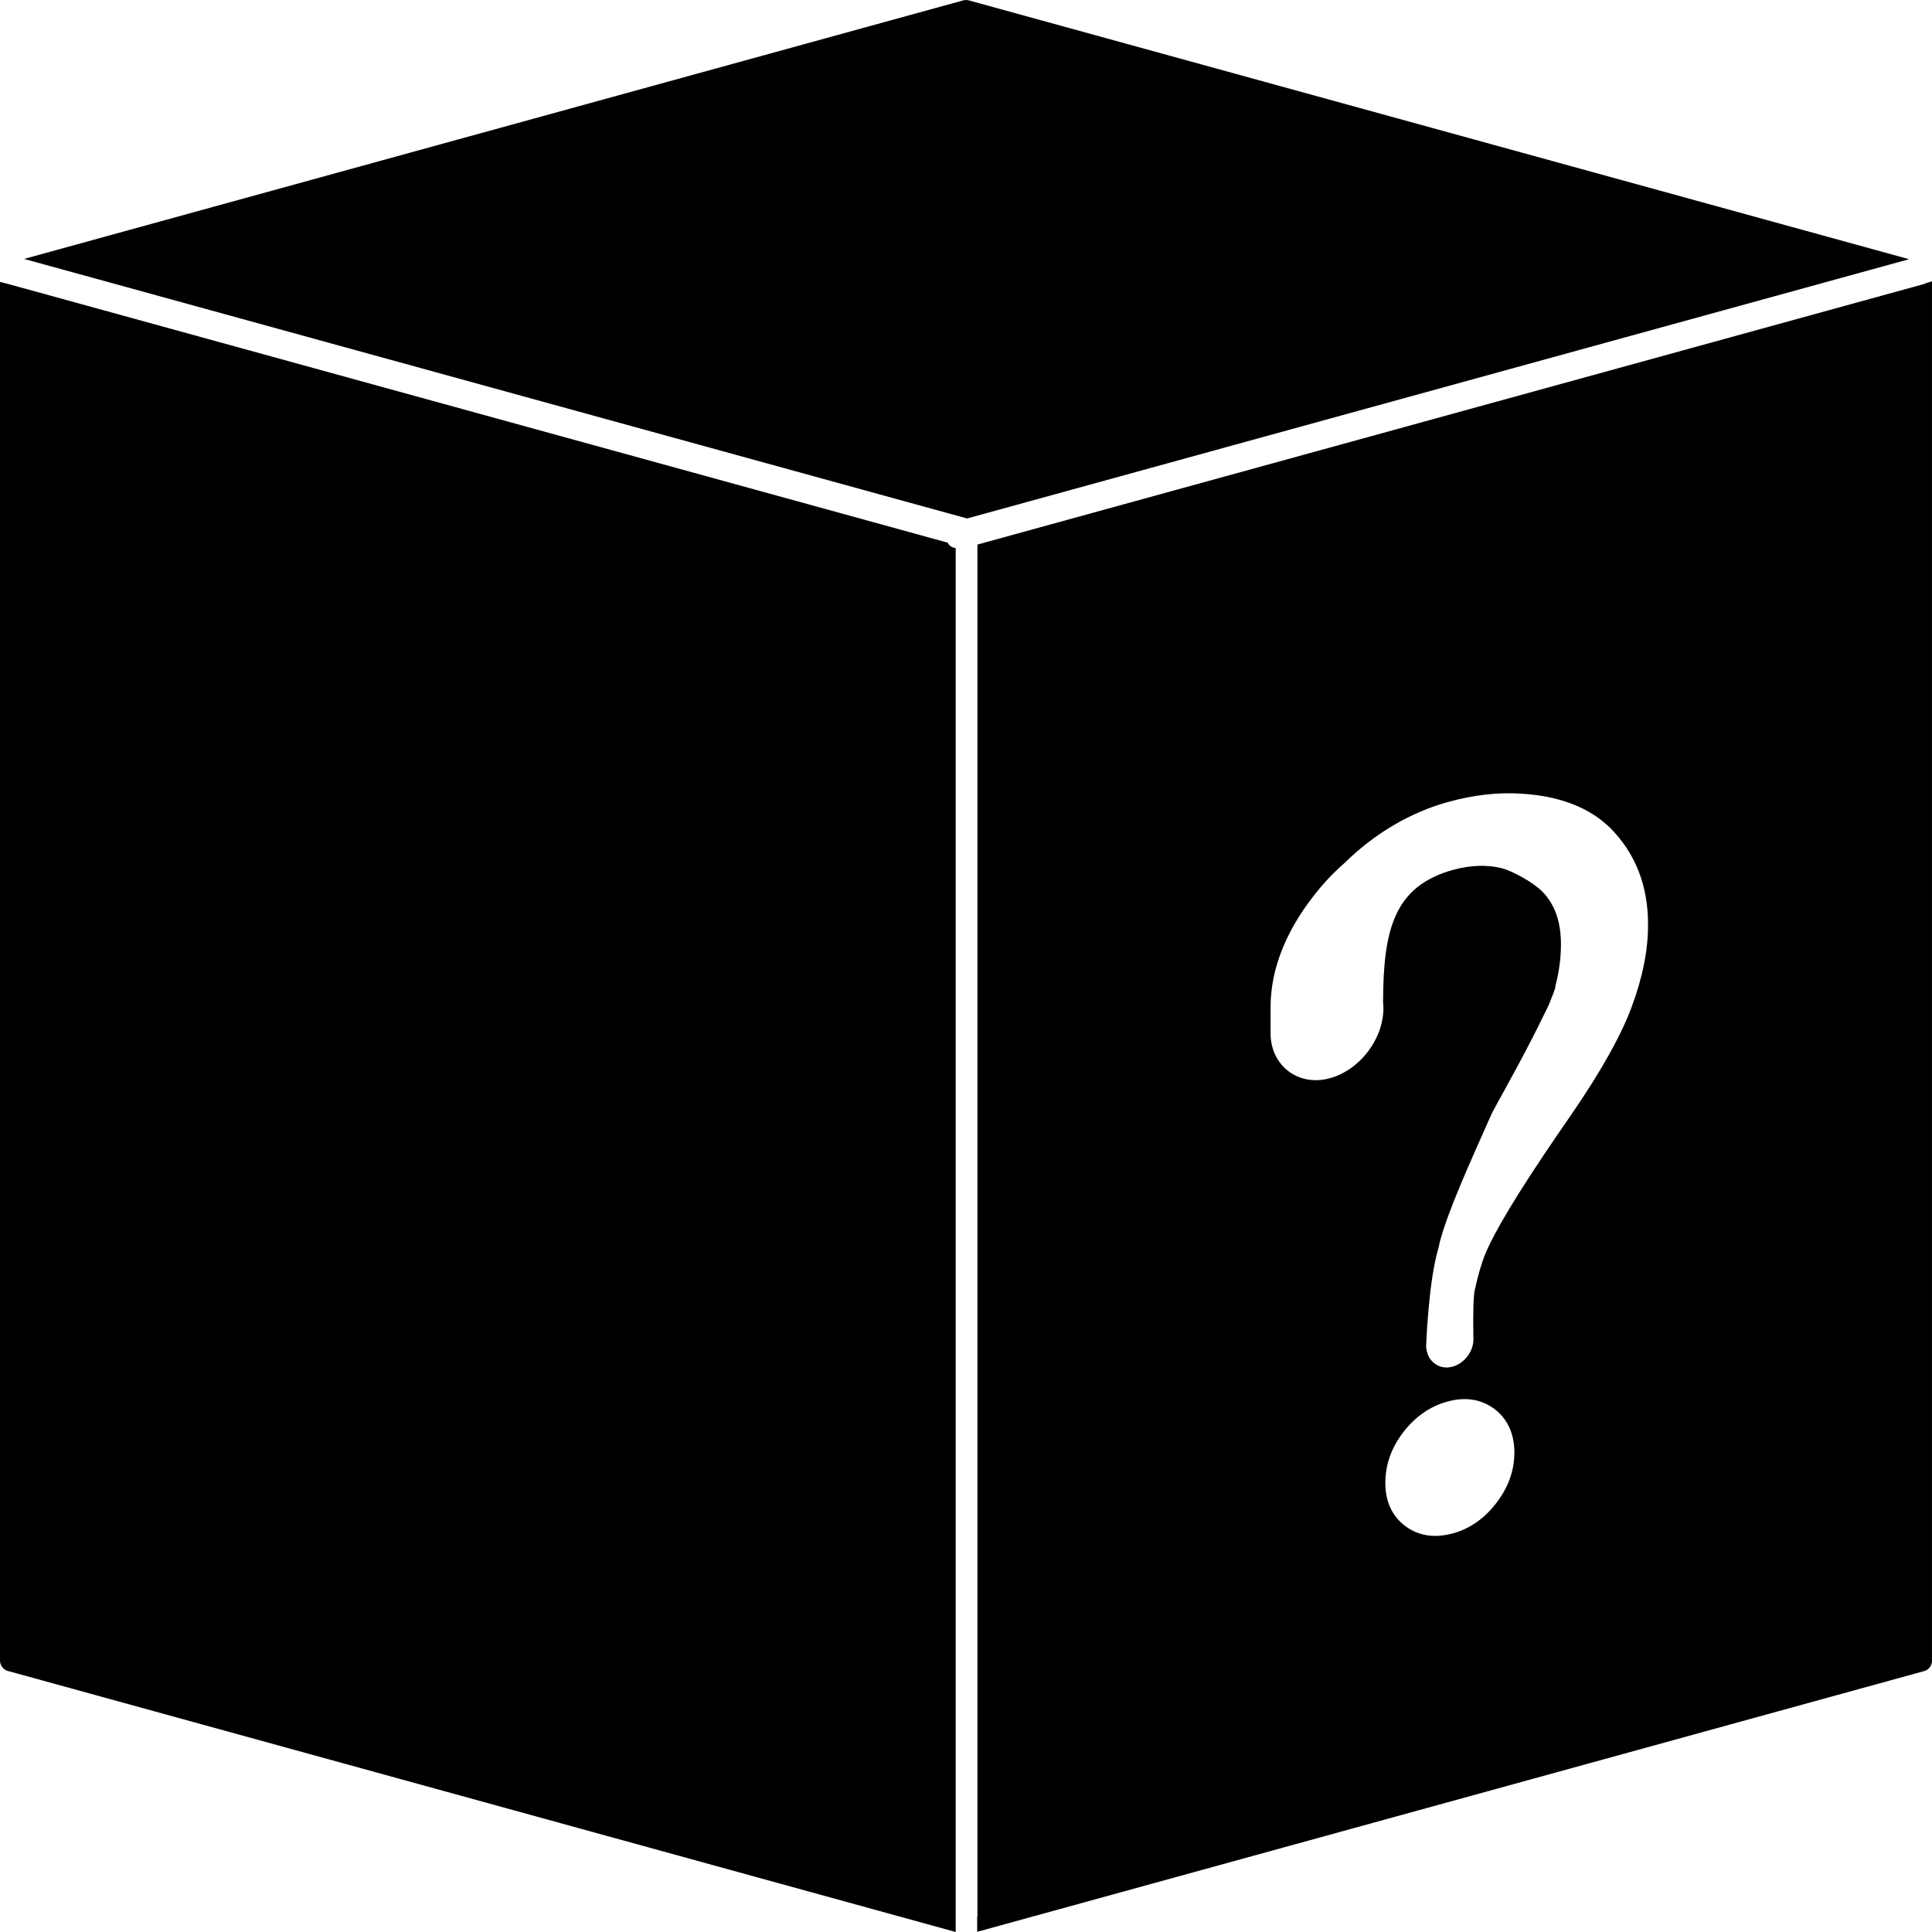
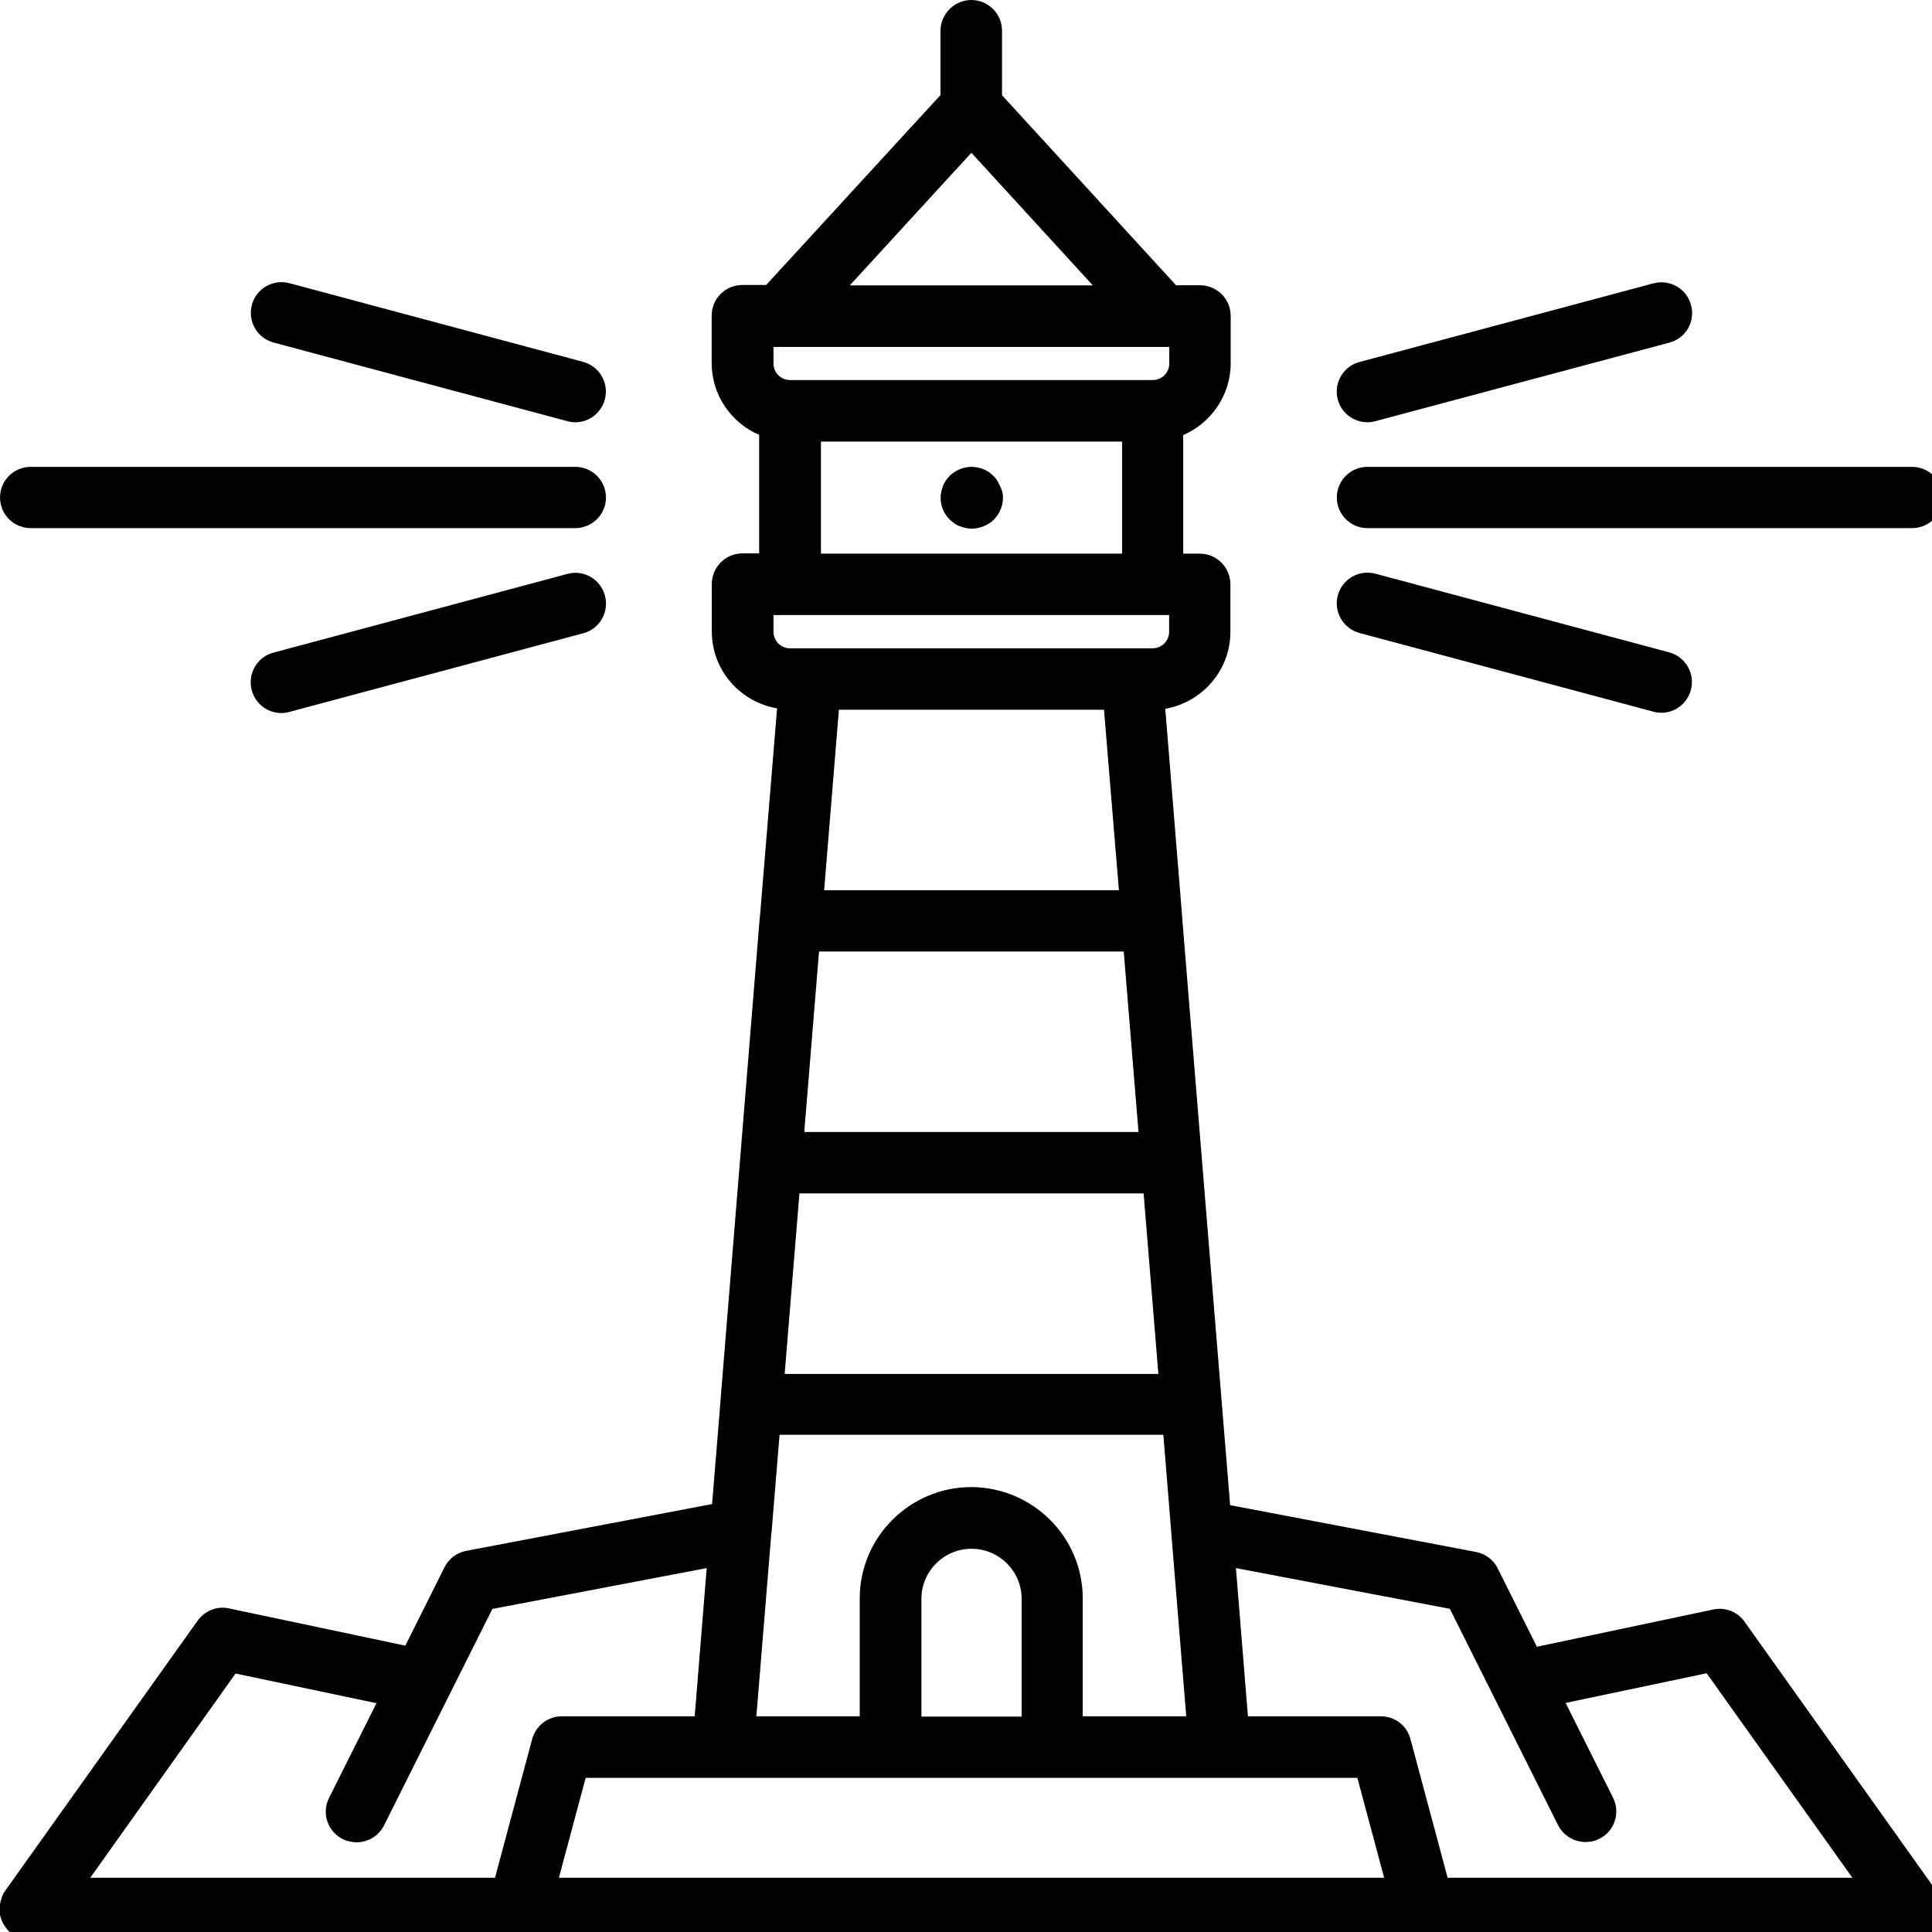
<svg xmlns="http://www.w3.org/2000/svg" fill="#000000" width="800px" height="800px" viewBox="0 0 14 14" role="img" focusable="false" aria-hidden="true" version="1.1" id="svg1" xml:space="preserve">
  <defs id="defs1" />
-   <g id="g4" transform="matrix(0.1658925,0,0,0.170439,-1.294593,-1.521969)">
-     <path d="m 49.23,32.055 c -0.012,-0.016 -0.012,-0.035 -0.02,-0.051 l -40.934,-10.969 -0.473,-0.121 v 58.617 c 0,0.203 0.145,0.387 0.344,0.441 l 41.402,11.098 v -58.84 c -0.125,-0.012 -0.246,-0.07 -0.32,-0.176 z" id="path1" />
-     <path d="m 50.016,8.93 c -0.047,0 -0.094,0.004 -0.137,0.016 l -41.023,10.992 41.191,11.035 41.148,-11.023 -41.074,-11.004 C 50.09,8.938 50.047,8.934 50.016,8.93 Z" id="path2" />
-     <path d="m 91.938,20.965 c -0.027,0.016 -0.055,0.031 -0.086,0.039 l -41.352,11.078 v 58.336 h -0.012 v 0.645 l 41.352,-11.082 c 0.207,-0.047 0.355,-0.23 0.355,-0.441 v -58.648 z M 73.165,72.832 c -0.52,0.66 -1.16,1.094 -1.902,1.293 -0.266,0.07 -0.523,0.105 -0.77,0.105 -0.484,0 -0.922,-0.141 -1.301,-0.414 -0.582,-0.426 -0.875,-1.047 -0.875,-1.848 0,-0.766 0.266,-1.488 0.785,-2.148 0.52,-0.656 1.164,-1.098 1.926,-1.301 0.781,-0.211 1.48,-0.102 2.051,0.312 0.578,0.426 0.875,1.055 0.875,1.867 -0.004,0.758 -0.266,1.473 -0.789,2.133 z m 5.918,-21.105 c -0.477,1.246 -1.352,2.766 -2.672,4.633 -1.824,2.555 -3.023,4.414 -3.566,5.531 -0.055,0.109 -0.105,0.227 -0.148,0.32 -0.184,0.434 -0.336,0.945 -0.473,1.566 -0.062,0.277 -0.078,0.93 -0.062,1.934 l 0.004,0.152 c 0,0.527 -0.395,1.031 -0.914,1.172 -0.086,0.02 -0.172,0.035 -0.258,0.035 -0.27,0 -0.508,-0.113 -0.68,-0.316 -0.074,-0.086 -0.133,-0.188 -0.164,-0.312 -0.02,-0.066 -0.051,-0.156 -0.051,-0.27 0,-0.023 0.098,-2.731 0.527,-4.141 0.027,-0.09 0.035,-0.125 0.039,-0.152 0.004,-0.016 0.023,-0.113 0.027,-0.133 0.355,-1.301 1.207,-3.148 2.281,-5.488 0.016,-0.031 0.102,-0.184 0.234,-0.426 0.43,-0.75 1.426,-2.508 2.059,-3.801 0.125,-0.227 0.227,-0.449 0.316,-0.688 0.121,-0.281 0.148,-0.395 0.156,-0.426 0.004,-0.035 0.008,-0.07 0.016,-0.105 0.152,-0.559 0.234,-1.156 0.234,-1.73 0,-0.957 -0.262,-1.688 -0.801,-2.234 -0.391,-0.395 -1.328,-0.895 -1.793,-1.008 -0.633,-0.152 -1.359,-0.129 -2.106,0.07 -2.578,0.691 -3.066,2.519 -3.07,5.652 0.004,0.008 0.016,0.145 0.016,0.223 0,1.32 -1.027,2.637 -2.348,2.988 -1.371,0.367 -2.582,-0.539 -2.582,-1.91 v -1.109 c 0,-1.699 0.73,-3.41 2.164,-5.078 0.316,-0.367 0.68,-0.727 1.074,-1.062 1.301,-1.246 2.867,-2.144 4.508,-2.586 1.137,-0.305 2.18,-0.418 3.203,-0.355 1.684,0.098 2.988,0.594 3.894,1.465 1.094,1.074 1.645,2.445 1.645,4.078 0.008,1.074 -0.23,2.258 -0.711,3.512 z" id="path3" />
-   </g>
+   <path d="m 1.8764211e-4,3.605 c 0,-0.123 0.1,-0.222 0.222,-0.222 H 4.169 c 0.123,0 0.222,0.1 0.222,0.222 0,0.123 -0.1,0.222 -0.222,0.222 H 0.224 C 0.1,3.828 2.1837495e-4,3.728 2.1837495e-4,3.605 Z M 1.982,2.482 4.111,3.052 c 0.019,0.005 0.039,0.008 0.058,0.008 0.099,0 0.187,-0.066 0.214,-0.166 0.031,-0.119 -0.039,-0.24 -0.158,-0.272 L 2.097,2.052 c -0.119,-0.031 -0.241,0.039 -0.272,0.158 -0.031,0.119 0.039,0.241 0.158,0.272 z M 4.111,4.159 1.982,4.729 C 1.863,4.76 1.793,4.882 1.824,5.001 c 0.026,0.1 0.117,0.166 0.214,0.166 0.019,0 0.039,-0.003 0.058,-0.008 L 4.226,4.589 C 4.345,4.558 4.415,4.436 4.384,4.317 4.352,4.197 4.23,4.126 4.111,4.159 Z M 13.855,3.383 H 9.909 c -0.123,0 -0.222,0.1 -0.222,0.222 0,0.123 0.1,0.222 0.222,0.222 h 3.947 c 0.123,0 0.222,-0.1 0.222,-0.222 0,-0.122 -0.1,-0.222 -0.223,-0.222 z M 9.909,3.06 c 0.019,0 0.039,-0.003 0.058,-0.008 L 12.096,2.483 C 12.216,2.452 12.286,2.33 12.254,2.211 12.223,2.092 12.101,2.022 11.982,2.053 L 9.852,2.623 C 9.733,2.654 9.663,2.776 9.694,2.895 9.72,2.994 9.811,3.06 9.909,3.06 Z M 11.981,5.157 c 0.019,0.005 0.039,0.008 0.058,0.008 0.099,0 0.187,-0.066 0.214,-0.166 0.031,-0.119 -0.039,-0.24 -0.158,-0.272 L 9.966,4.157 C 9.847,4.126 9.726,4.196 9.694,4.315 9.663,4.434 9.733,4.555 9.852,4.587 Z M 7.246,3.521 c -0.006,-0.014 -0.013,-0.026 -0.02,-0.039 -0.008,-0.013 -0.017,-0.023 -0.028,-0.034 -0.011,-0.011 -0.022,-0.019 -0.034,-0.028 -0.013,-0.008 -0.025,-0.016 -0.039,-0.02 -0.014,-0.006 -0.028,-0.01 -0.043,-0.013 -0.072,-0.014 -0.149,0.01 -0.2,0.061 -0.011,0.011 -0.019,0.022 -0.028,0.034 -0.008,0.013 -0.016,0.025 -0.02,0.039 -0.006,0.014 -0.01,0.028 -0.013,0.042 -0.003,0.014 -0.005,0.028 -0.005,0.044 0,0.059 0.023,0.115 0.066,0.158 0.011,0.01 0.022,0.019 0.034,0.028 0.013,0.008 0.025,0.016 0.039,0.02 0.014,0.006 0.028,0.01 0.043,0.013 0.014,0.003 0.028,0.005 0.044,0.005 0.014,0 0.028,-0.002 0.044,-0.005 0.014,-0.003 0.028,-0.008 0.043,-0.013 0.014,-0.006 0.026,-0.013 0.039,-0.02 0.013,-0.008 0.023,-0.017 0.034,-0.028 0.041,-0.041 0.066,-0.099 0.066,-0.158 0,-0.014 -0.002,-0.028 -0.005,-0.044 -0.007,-0.016 -0.011,-0.03 -0.016,-0.042 z M 14.078,13.827 v 0.003 0.006 0.013 c 0,0.003 -0.002,0.008 -0.002,0.011 0,0.003 -0.002,0.006 -0.002,0.011 0,0.005 -0.002,0.008 -0.003,0.011 0,0.003 -0.002,0.006 -0.003,0.01 -0.002,0.005 -0.003,0.008 -0.003,0.011 -0.002,0.003 -0.002,0.006 -0.003,0.01 -0.002,0.003 -0.003,0.008 -0.005,0.011 -0.002,0.003 -0.003,0.006 -0.005,0.01 -0.002,0.003 -0.003,0.006 -0.005,0.01 -0.002,0.003 -0.005,0.006 -0.006,0.01 -0.002,0.003 -0.003,0.005 -0.005,0.008 -0.003,0.003 -0.005,0.006 -0.008,0.01 -0.002,0.003 -0.005,0.005 -0.006,0.008 -0.003,0.003 -0.005,0.006 -0.008,0.01 l -0.008,0.008 c -0.003,0.003 -0.005,0.005 -0.008,0.008 -0.003,0.003 -0.006,0.005 -0.01,0.008 -0.002,0.002 -0.003,0.003 -0.005,0.005 0,0 -0.002,0 -0.002,0.002 -0.008,0.006 -0.017,0.011 -0.026,0.016 -0.002,0.002 -0.003,0.002 -0.005,0.003 -0.01,0.005 -0.019,0.008 -0.028,0.011 h -0.002 c -0.01,0.003 -0.019,0.005 -0.03,0.006 -0.003,0 -0.005,0.002 -0.008,0.002 -0.01,-0.002 -0.02,0 -0.029,0 h -0.002 -13.631 -0.002 c -0.01,0 -0.019,-0.002 -0.028,-0.002 -0.003,0 -0.005,0 -0.008,-0.002 -0.011,-0.001 -0.02,-0.004 -0.029,-0.006 h -0.002 c -0.01,-0.003 -0.019,-0.006 -0.028,-0.011 -0.002,-0.002 -0.003,-0.002 -0.006,-0.003 -0.01,-0.005 -0.019,-0.01 -0.026,-0.016 0,0 -0.002,0 -0.002,-0.002 l -0.005,-0.005 c -0.003,-0.003 -0.006,-0.005 -0.01,-0.008 -0.003,-0.003 -0.005,-0.005 -0.008,-0.008 l -0.008,-0.008 c -0.003,-0.003 -0.006,-0.006 -0.008,-0.01 -0.002,-0.002 -0.005,-0.005 -0.006,-0.008 -0.003,-0.003 -0.005,-0.006 -0.008,-0.01 -0.002,-0.003 -0.003,-0.005 -0.005,-0.008 -0.002,-0.003 -0.005,-0.006 -0.006,-0.01 -0.002,-0.003 -0.003,-0.006 -0.005,-0.01 -0.002,-0.003 -0.003,-0.006 -0.005,-0.01 -0.002,-0.003 -0.003,-0.006 -0.005,-0.011 -0.002,-0.003 -0.002,-0.006 -0.003,-0.01 -0.002,-0.003 -0.003,-0.008 -0.003,-0.011 -0.002,-0.003 -0.002,-0.006 -0.003,-0.01 -0.002,-0.003 -0.002,-0.008 -0.003,-0.011 0,-0.003 -0.002,-0.006 -0.002,-0.011 C 0.002,13.854 0,13.849 0,13.846 v -0.013 -0.006 -0.003 -0.014 -0.008 c 0,-0.005 0.002,-0.01 0.002,-0.013 0,-0.003 0.002,-0.006 0.002,-0.01 0.002,-0.003 0.002,-0.008 0.003,-0.011 0.002,-0.003 0.002,-0.006 0.003,-0.01 0.002,-0.003 0.002,-0.006 0.003,-0.01 0.002,-0.003 0.003,-0.008 0.005,-0.011 0.002,-0.003 0.003,-0.005 0.003,-0.008 0.002,-0.005 0.003,-0.008 0.006,-0.013 0.002,-0.002 0.003,-0.005 0.005,-0.006 0.003,-0.005 0.005,-0.008 0.008,-0.013 l 0.002,-0.002 1.39,-1.951 c 0.051,-0.072 0.141,-0.108 0.227,-0.089 l 1.278,0.27 0.284,-0.568 c 0.031,-0.062 0.089,-0.106 0.158,-0.119 l 1.781,-0.339 0.061,-0.745 v -0.006 l 0.284,-3.494 c 0,-0.005 0,-0.008 0.002,-0.013 L 5.631,5.133 C 5.363,5.087 5.158,4.857 5.158,4.575 V 4.232 c 0,-0.123 0.1,-0.222 0.222,-0.222 H 5.501 V 3.151 C 5.299,3.065 5.157,2.863 5.157,2.631 V 2.287 c 0,-0.123 0.1,-0.222 0.222,-0.222 H 5.552 L 6.815,0.689 V 0.22 C 6.817,0.1 6.917,0 7.039,0 7.161,0 7.261,0.1 7.261,0.222 V 0.69 L 8.522,2.067 H 8.696 c 0.123,0 0.222,0.1 0.222,0.222 v 0.344 c 0,0.232 -0.143,0.433 -0.344,0.52 v 0.859 h 0.12 c 0.123,0 0.222,0.1 0.222,0.222 v 0.344 c 0,0.28 -0.205,0.512 -0.472,0.558 l 0.123,1.515 v 0.005 l 0.347,4.251 1.781,0.339 c 0.069,0.013 0.127,0.056 0.158,0.119 l 0.284,0.568 1.278,-0.27 c 0.086,-0.019 0.177,0.017 0.227,0.089 l 1.39,1.951 0.002,0.002 c 0.003,0.003 0.005,0.008 0.008,0.013 0.002,0.002 0.003,0.005 0.005,0.006 0.002,0.003 0.005,0.008 0.006,0.013 0.002,0.003 0.003,0.005 0.003,0.008 0.002,0.003 0.003,0.008 0.005,0.011 0.002,0.003 0.003,0.006 0.003,0.01 0.002,0.003 0.002,0.006 0.003,0.01 0.002,0.003 0.002,0.008 0.003,0.011 0,0.003 0.002,0.006 0.002,0.01 0,0.005 0.002,0.01 0.002,0.013 v 0.008 c 0.003,0.004 0.004,0.009 0.004,0.014 z M 8.956,11.363 9.043,12.437 h 0.964 c 0.1,0 0.189,0.067 0.214,0.166 l 0.269,1.004 h 2.933 l -1.056,-1.482 -1.022,0.215 0.344,0.687 c 0.054,0.109 0.011,0.244 -0.1,0.298 -0.031,0.016 -0.066,0.023 -0.1,0.023 -0.081,0 -0.159,-0.045 -0.199,-0.123 L 10.506,11.658 Z m -1.553,1.076 v -0.854 c 0,-0.2 -0.163,-0.362 -0.363,-0.362 -0.2,0 -0.363,0.163 -0.363,0.362 v 0.854 z M 7.846,11.583 v 0.854 H 8.596 L 8.488,11.114 v -0.003 l -0.058,-0.714 H 5.649 l -0.058,0.706 c 0,0.005 0,0.008 -0.002,0.013 L 5.481,12.437 H 6.23 V 11.583 c 0,-0.445 0.363,-0.807 0.809,-0.807 0.446,0.002 0.807,0.363 0.807,0.807 z M 8.143,6.895 H 5.935 L 5.828,8.203 H 8.25 Z M 5.793,8.648 5.686,9.956 h 2.708 L 8.287,8.648 Z M 8,5.143 H 6.079 L 5.972,6.451 H 8.108 Z M 5.725,2.754 h 2.628 c 0.067,0 0.12,-0.054 0.12,-0.12 V 2.514 h -2.868 v 0.12 c 0,0.067 0.054,0.12 0.12,0.12 z M 6.158,2.068 H 7.919 L 7.039,1.107 Z M 5.949,4.012 H 8.131 V 3.2 H 5.949 Z M 5.605,4.578 c 0,0.067 0.054,0.12 0.12,0.12 h 2.627 c 0.067,0 0.12,-0.054 0.12,-0.12 V 4.457 H 5.605 Z M 0.654,13.607 H 3.587 l 0.269,-1.004 c 0.026,-0.097 0.114,-0.166 0.214,-0.166 h 0.964 l 0.087,-1.074 -1.553,0.296 -0.785,1.568 c -0.039,0.078 -0.117,0.123 -0.199,0.123 -0.033,0 -0.067,-0.008 -0.1,-0.023 -0.11,-0.054 -0.155,-0.189 -0.1,-0.298 L 2.728,12.342 1.707,12.127 Z m 9.376,0 -0.194,-0.724 H 4.244 l -0.194,0.724 z" id="path1" style="stroke-width:0.153" />
</svg>
